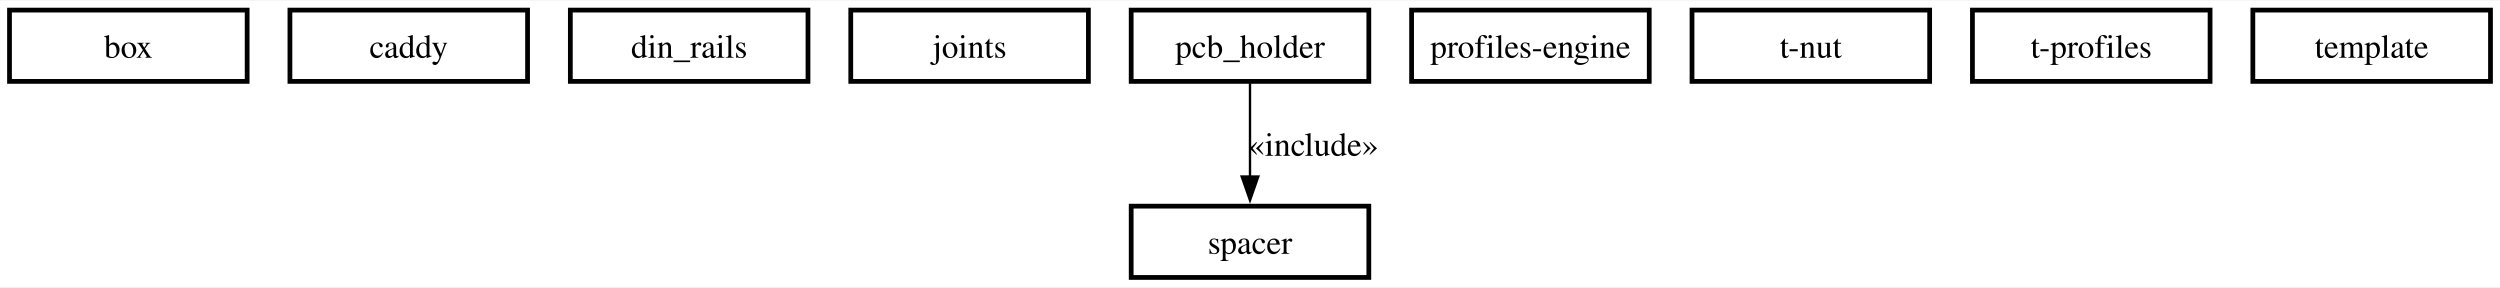
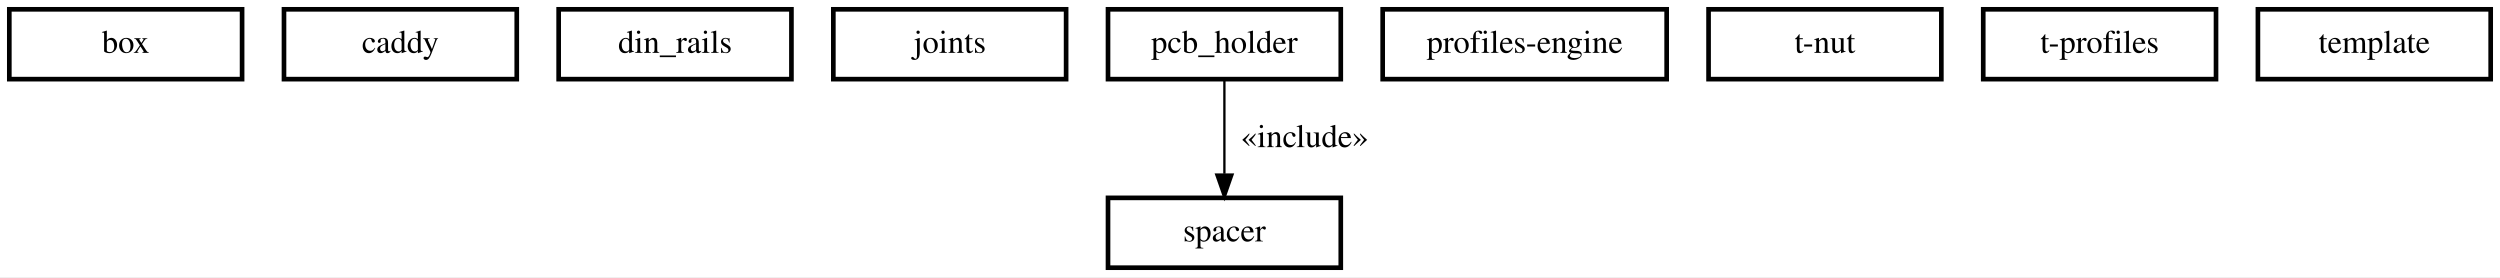
- <svg xmlns="http://www.w3.org/2000/svg" width="1052pt" height="121pt" viewBox="0.00 0.00 1052.00 120.50">
-   <g id="graph0" class="graph" transform="scale(1 1) rotate(0) translate(4 116.5)">
-     <polygon fill="white" stroke="none" points="-4,4 -4,-116.5 1048,-116.5 1048,4 -4,4" />
+ <svg xmlns="http://www.w3.org/2000/svg" width="1074pt" height="119pt" viewBox="0.00 0.00 1074.00 119.00">
+   <g id="graph0" class="graph" transform="scale(1 1) rotate(0) translate(4 115)">
+     <polygon fill="white" stroke="transparent" points="-4,4 -4,-115 1070,-115 1070,4 -4,4" />
    <g id="node1" class="node">
-       <polygon fill="white" stroke="black" stroke-width="2" points="100,-112.5 0,-112.5 0,-82.5 100,-82.5 100,-112.5" />
-       <text text-anchor="middle" x="50" y="-92.45" font-family="Times,serif" font-size="14.00">box</text>
+       <polygon fill="white" stroke="black" stroke-width="2" points="100,-111 0,-111 0,-81 100,-81 100,-111" />
+       <text text-anchor="middle" x="50" y="-92.3" font-family="Times,serif" font-size="14.00">box</text>
    </g>
    <g id="node2" class="node">
-       <polygon fill="white" stroke="black" stroke-width="2" points="218,-112.5 118,-112.5 118,-82.5 218,-82.5 218,-112.5" />
-       <text text-anchor="middle" x="168" y="-92.45" font-family="Times,serif" font-size="14.00">caddy</text>
+       <polygon fill="white" stroke="black" stroke-width="2" points="218,-111 118,-111 118,-81 218,-81 218,-111" />
+       <text text-anchor="middle" x="168" y="-92.3" font-family="Times,serif" font-size="14.00">caddy</text>
    </g>
    <g id="node3" class="node">
-       <polygon fill="white" stroke="black" stroke-width="2" points="336,-112.5 236,-112.5 236,-82.5 336,-82.5 336,-112.5" />
-       <text text-anchor="middle" x="286" y="-92.45" font-family="Times,serif" font-size="14.00">din_rails</text>
+       <polygon fill="white" stroke="black" stroke-width="2" points="336,-111 236,-111 236,-81 336,-81 336,-111" />
+       <text text-anchor="middle" x="286" y="-92.3" font-family="Times,serif" font-size="14.00">din_rails</text>
    </g>
    <g id="node4" class="node">
-       <polygon fill="white" stroke="black" stroke-width="2" points="454,-112.5 354,-112.5 354,-82.5 454,-82.5 454,-112.5" />
-       <text text-anchor="middle" x="404" y="-92.45" font-family="Times,serif" font-size="14.00">joints</text>
+       <polygon fill="white" stroke="black" stroke-width="2" points="454,-111 354,-111 354,-81 454,-81 454,-111" />
+       <text text-anchor="middle" x="404" y="-92.3" font-family="Times,serif" font-size="14.00">joints</text>
    </g>
    <g id="node5" class="node">
-       <polygon fill="white" stroke="black" stroke-width="2" points="572,-112.5 472,-112.5 472,-82.5 572,-82.5 572,-112.5" />
-       <text text-anchor="middle" x="522" y="-92.45" font-family="Times,serif" font-size="14.00">pcb_holder</text>
+       <polygon fill="white" stroke="black" stroke-width="2" points="572,-111 472,-111 472,-81 572,-81 572,-111" />
+       <text text-anchor="middle" x="522" y="-92.3" font-family="Times,serif" font-size="14.00">pcb_holder</text>
    </g>
    <g id="node7" class="node">
      <polygon fill="white" stroke="black" stroke-width="2" points="572,-30 472,-30 472,0 572,0 572,-30" />
-       <text text-anchor="middle" x="522" y="-9.95" font-family="Times,serif" font-size="14.00">spacer</text>
+       <text text-anchor="middle" x="522" y="-11.3" font-family="Times,serif" font-size="14.00">spacer</text>
    </g>
    <g id="edge1" class="edge">
-       <path fill="none" stroke="black" d="M522,-81.74C522,-70.68 522,-55.28 522,-42.16" />
-       <polygon fill="black" stroke="black" points="525.5,-42.46 522,-32.46 518.5,-42.46 525.5,-42.46" />
-       <text text-anchor="middle" x="548.63" y="-51.2" font-family="Times,serif" font-size="14.00">«include»</text>
+       <path fill="none" stroke="black" d="M522,-80.88C522,-69.64 522,-53.66 522,-40.37" />
+       <polygon fill="black" stroke="black" points="525.5,-40 522,-30 518.5,-40 525.5,-40" />
+       <text text-anchor="middle" x="556.5" y="-51.8" font-family="Times,serif" font-size="14.00">«include»</text>
    </g>
    <g id="node6" class="node">
-       <polygon fill="white" stroke="black" stroke-width="2" points="690,-112.5 590,-112.5 590,-82.5 690,-82.5 690,-112.5" />
-       <text text-anchor="middle" x="640" y="-92.45" font-family="Times,serif" font-size="14.00">profiles-engine</text>
+       <polygon fill="white" stroke="black" stroke-width="2" points="712,-111 590,-111 590,-81 712,-81 712,-111" />
+       <text text-anchor="middle" x="651" y="-92.3" font-family="Times,serif" font-size="14.00">profiles-engine</text>
    </g>
    <g id="node8" class="node">
-       <polygon fill="white" stroke="black" stroke-width="2" points="808,-112.5 708,-112.5 708,-82.5 808,-82.5 808,-112.5" />
-       <text text-anchor="middle" x="758" y="-92.45" font-family="Times,serif" font-size="14.00">t-nut</text>
+       <polygon fill="white" stroke="black" stroke-width="2" points="830,-111 730,-111 730,-81 830,-81 830,-111" />
+       <text text-anchor="middle" x="780" y="-92.3" font-family="Times,serif" font-size="14.00">t-nut</text>
    </g>
    <g id="node9" class="node">
-       <polygon fill="white" stroke="black" stroke-width="2" points="926,-112.5 826,-112.5 826,-82.5 926,-82.5 926,-112.5" />
-       <text text-anchor="middle" x="876" y="-92.45" font-family="Times,serif" font-size="14.00">t-profiles</text>
+       <polygon fill="white" stroke="black" stroke-width="2" points="948,-111 848,-111 848,-81 948,-81 948,-111" />
+       <text text-anchor="middle" x="898" y="-92.3" font-family="Times,serif" font-size="14.00">t-profiles</text>
    </g>
    <g id="node10" class="node">
-       <polygon fill="white" stroke="black" stroke-width="2" points="1044,-112.5 944,-112.5 944,-82.5 1044,-82.5 1044,-112.5" />
-       <text text-anchor="middle" x="994" y="-92.45" font-family="Times,serif" font-size="14.00">template</text>
+       <polygon fill="white" stroke="black" stroke-width="2" points="1066,-111 966,-111 966,-81 1066,-81 1066,-111" />
+       <text text-anchor="middle" x="1016" y="-92.3" font-family="Times,serif" font-size="14.00">template</text>
    </g>
  </g>
</svg>
